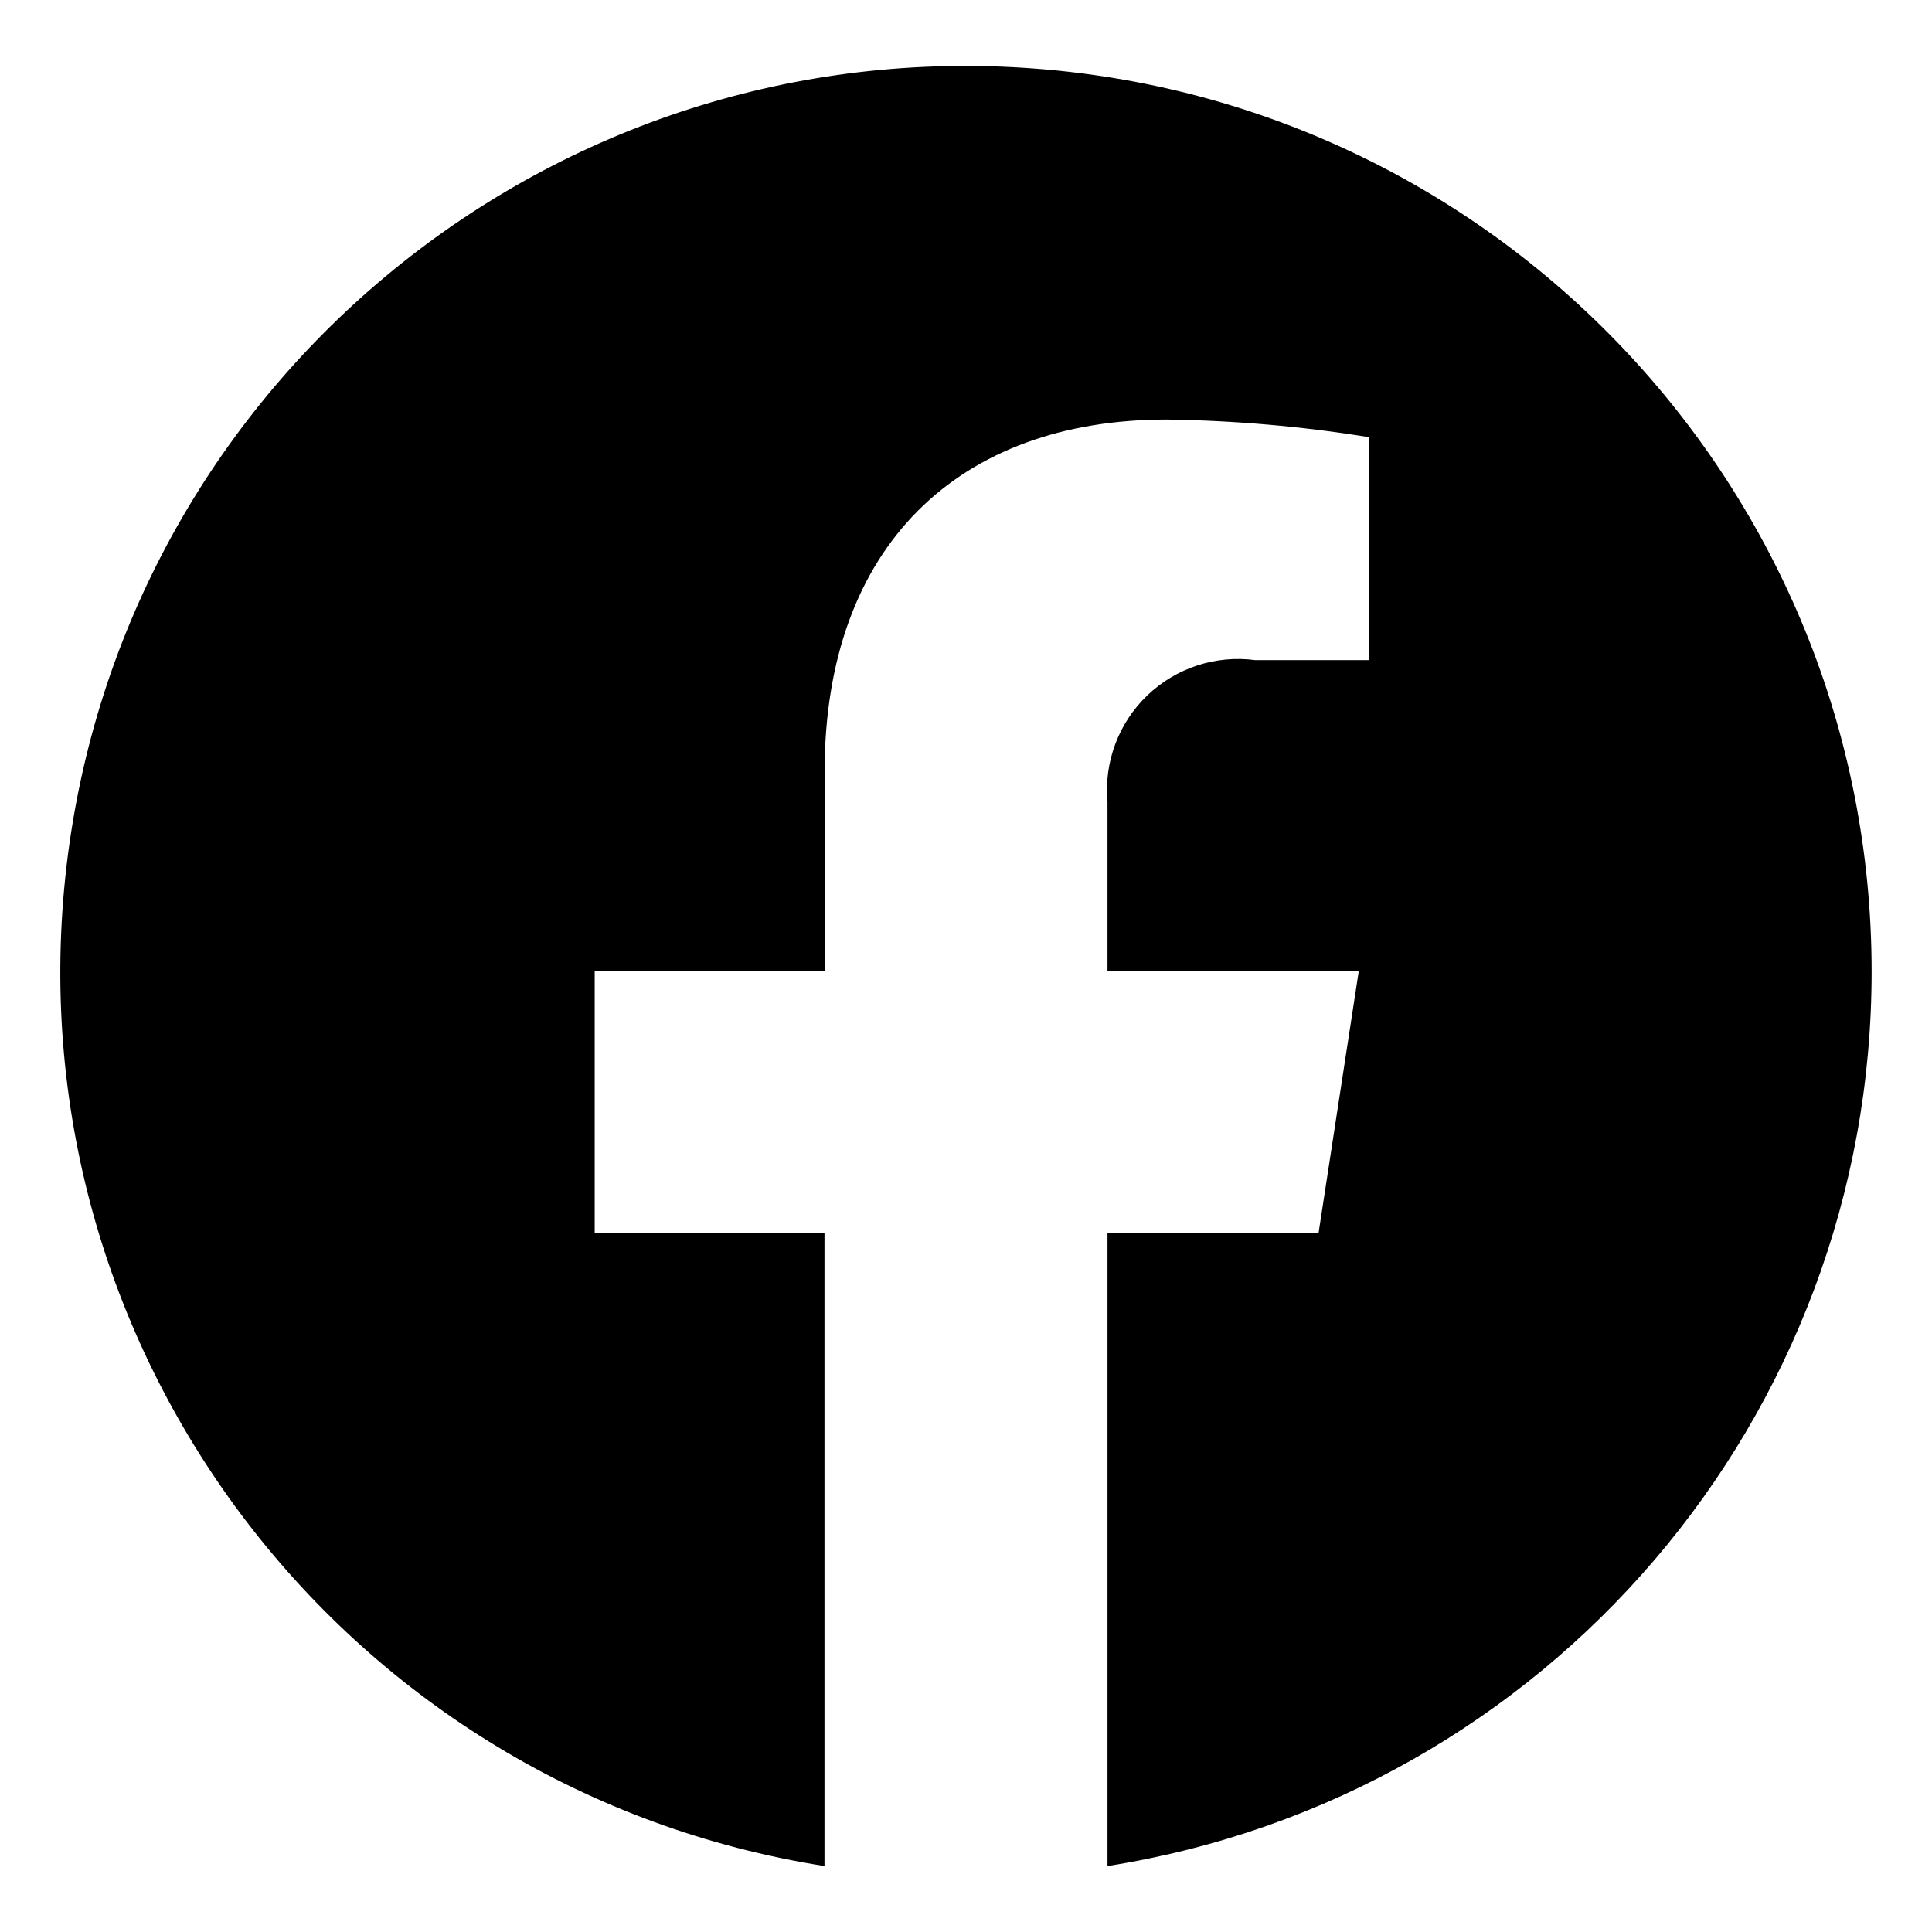
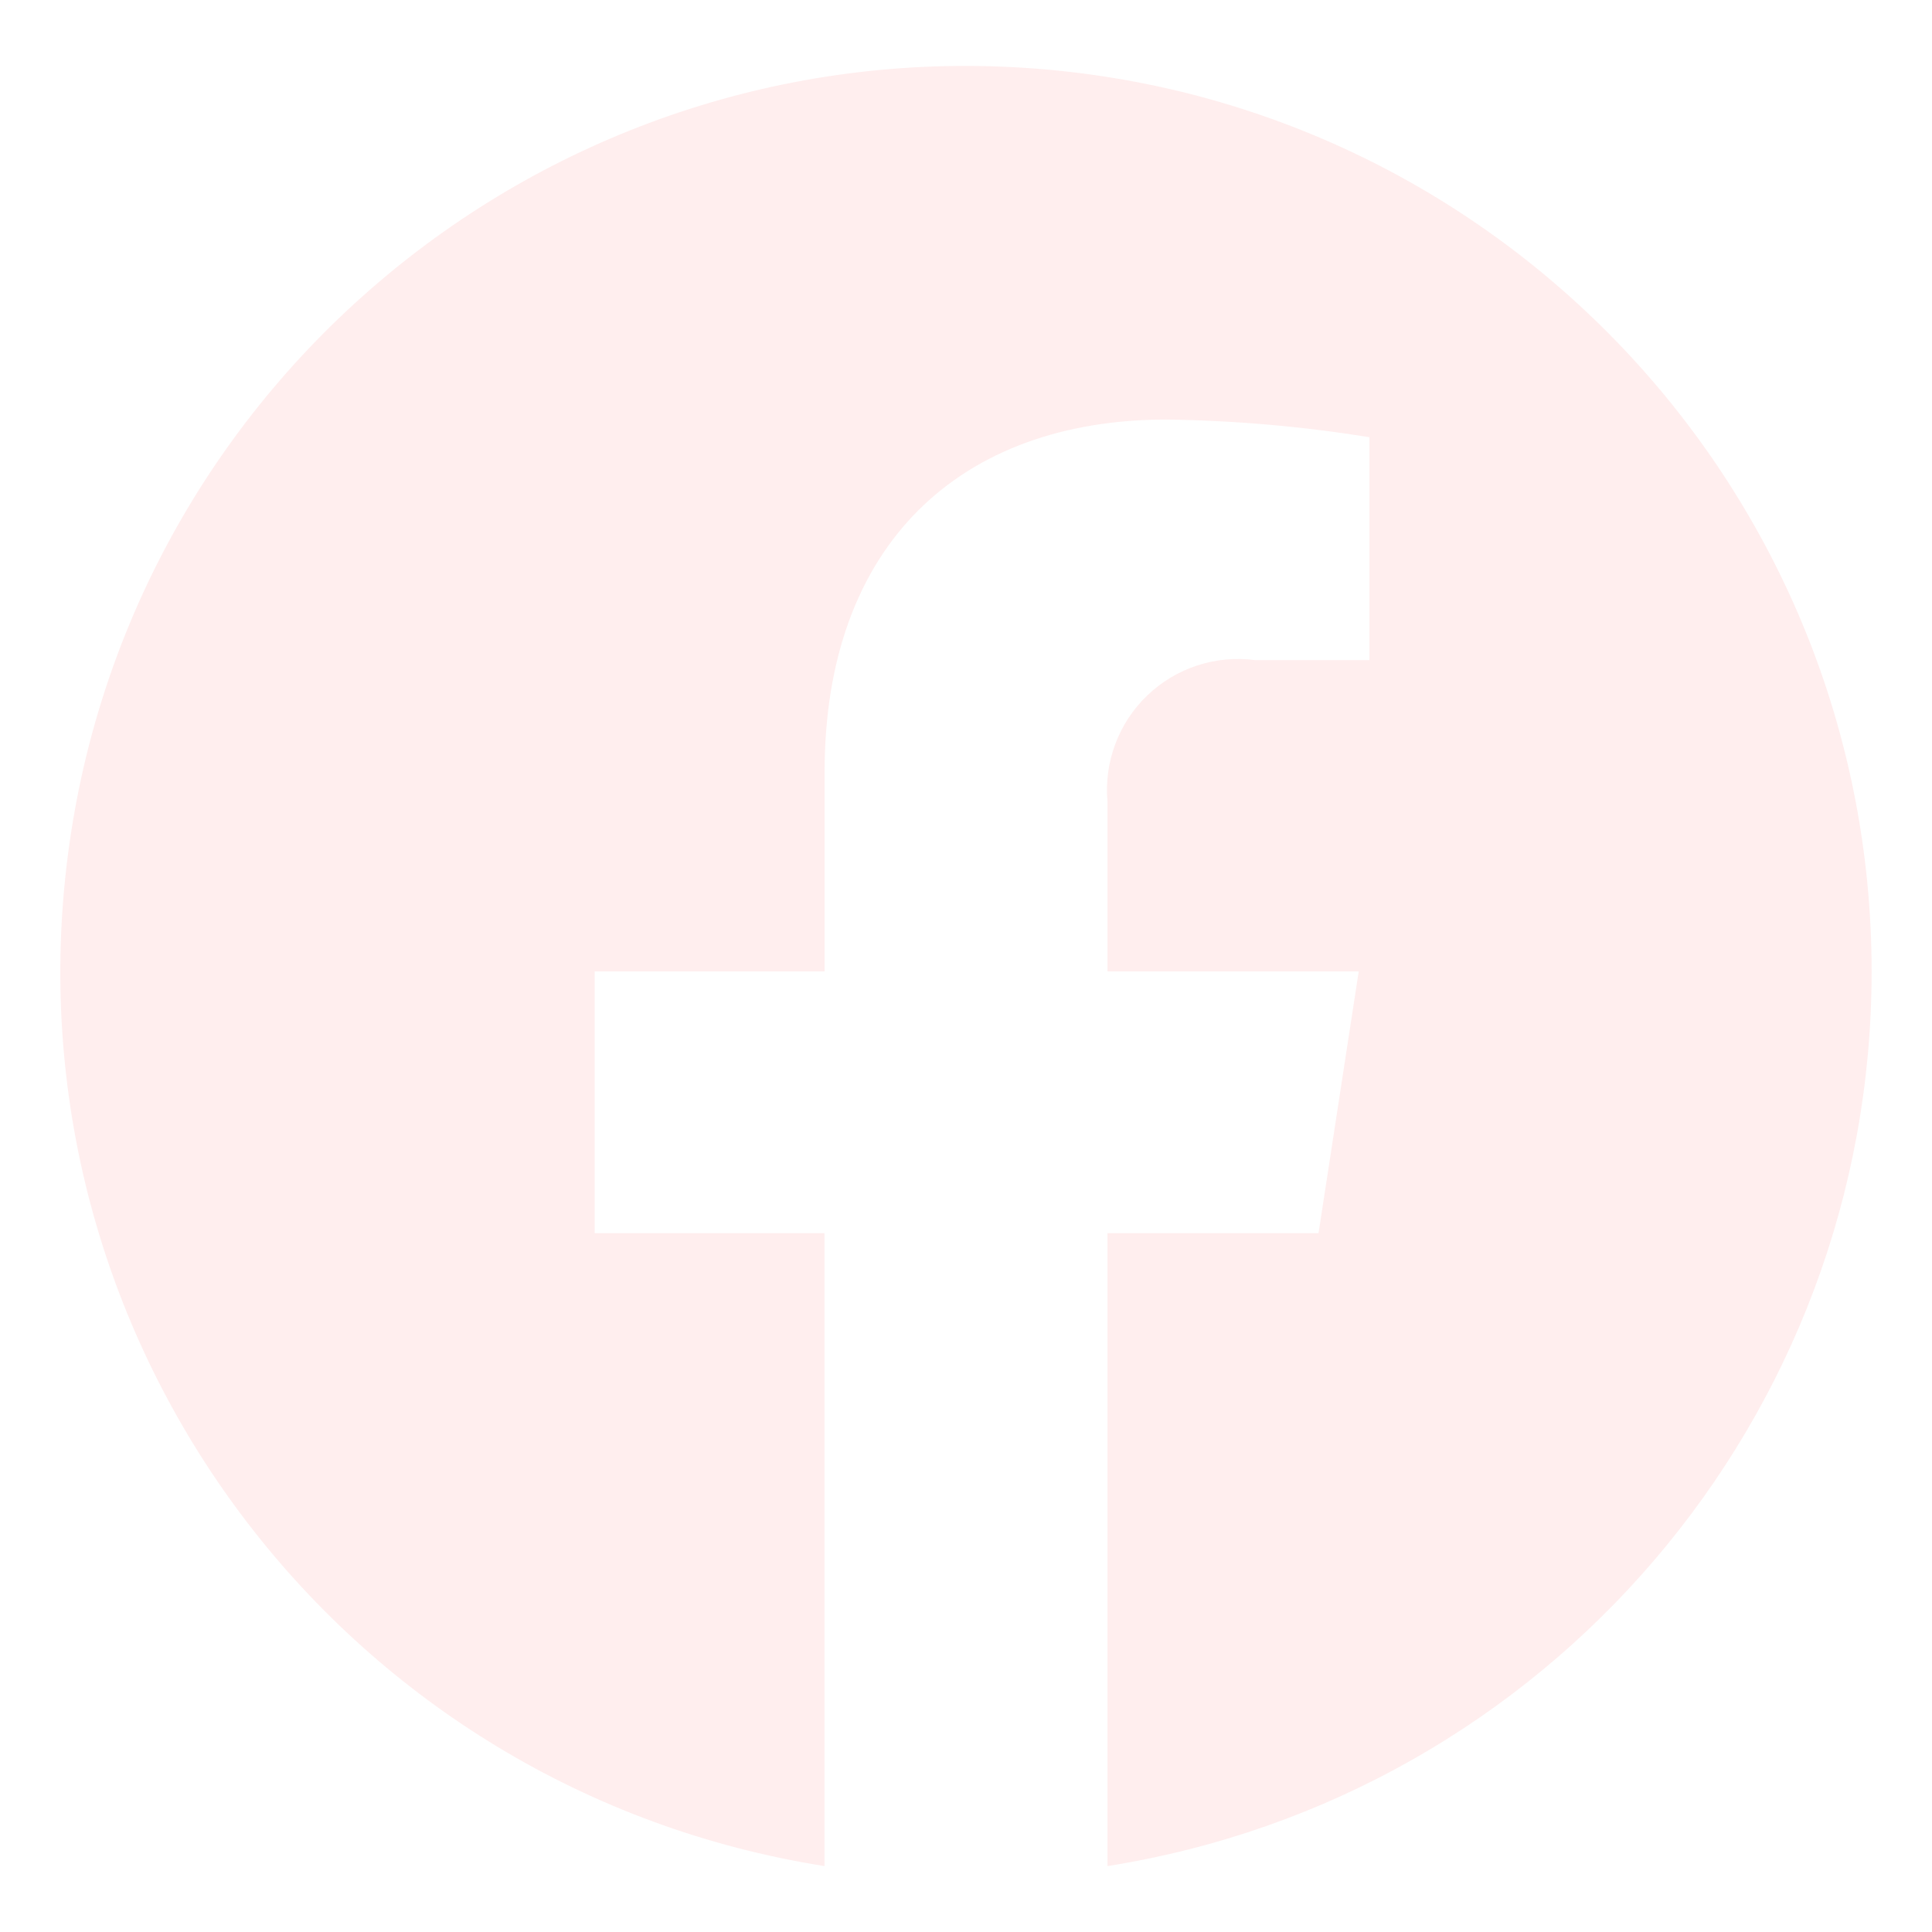
<svg xmlns="http://www.w3.org/2000/svg" width="20" height="20" viewBox="0 0 64 64">
  <g class="nc-icon-wrapper" fill="#000000">
-     <path d="M62,32.18A30,30,0,1,0,27.312,61.816V40.851H19.7V32.18h7.616V25.57c0-7.519,4.48-11.672,11.331-11.672a46.208,46.208,0,0,1,6.716.585v7.384H41.576a4.339,4.339,0,0,0-4.889,4.688V32.18h8.322l-1.331,8.671H36.687V61.816A30,30,0,0,0,62,32.18Z" fill="#000000" />
+     <path d="M62,32.18A30,30,0,1,0,27.312,61.816V40.851H19.7V32.18h7.616V25.57c0-7.519,4.48-11.672,11.331-11.672a46.208,46.208,0,0,1,6.716.585v7.384H41.576a4.339,4.339,0,0,0-4.889,4.688V32.18h8.322l-1.331,8.671H36.687V61.816A30,30,0,0,0,62,32.18Z" fill="#FFEEEE" />
  </g>
</svg>
